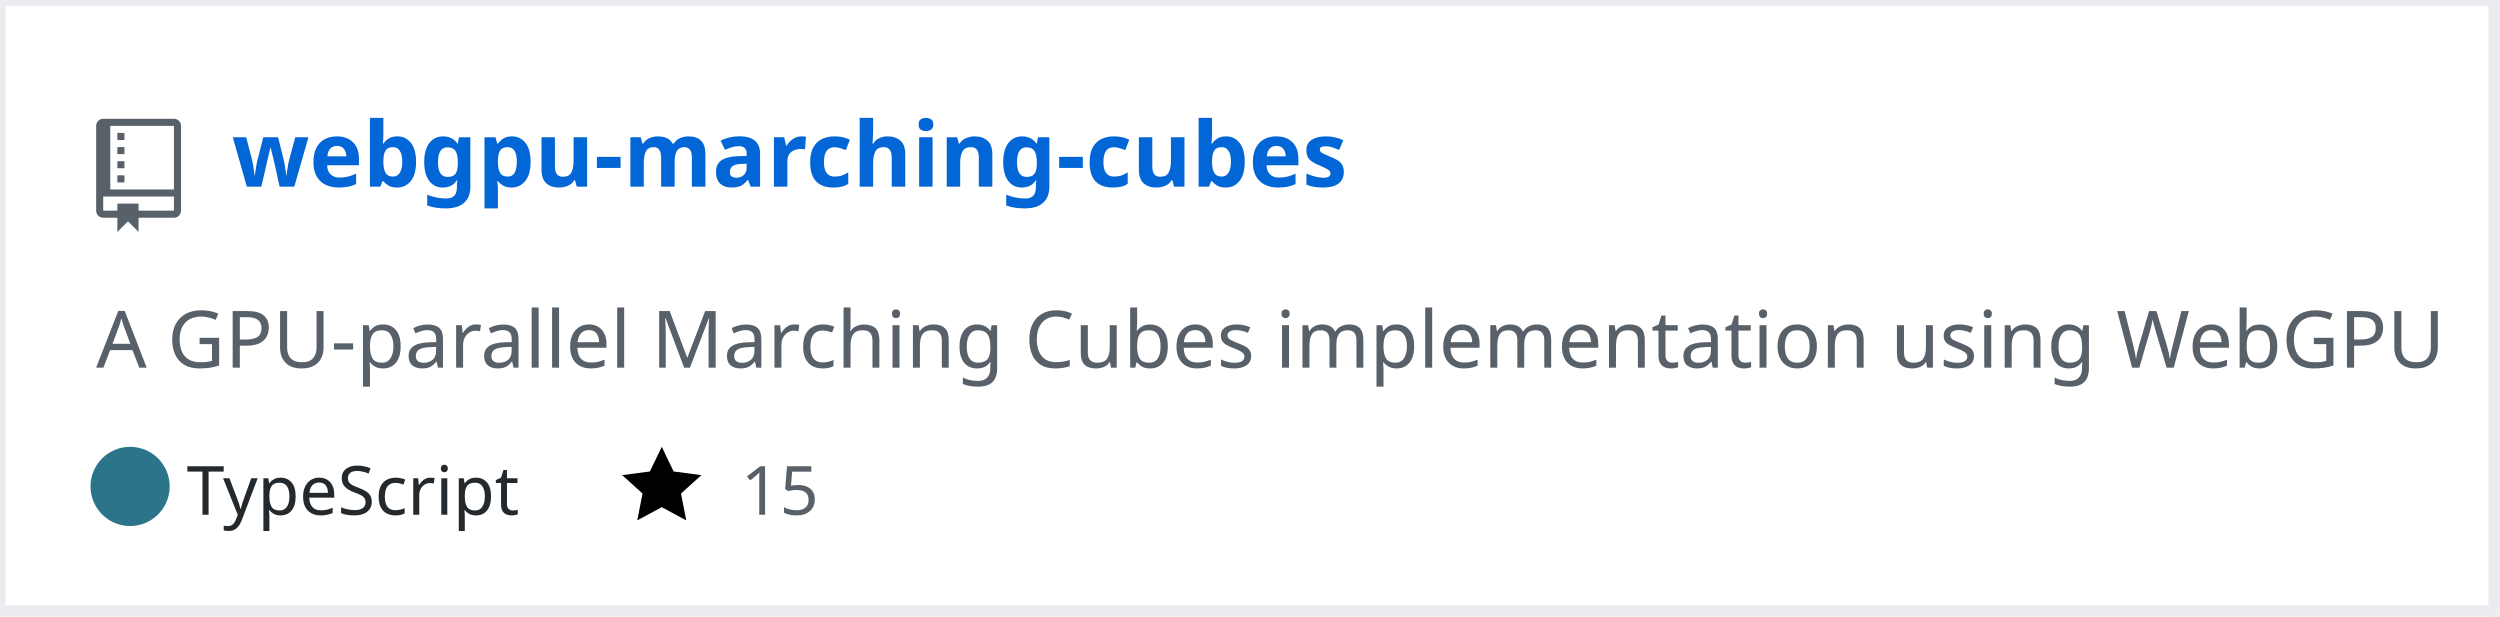
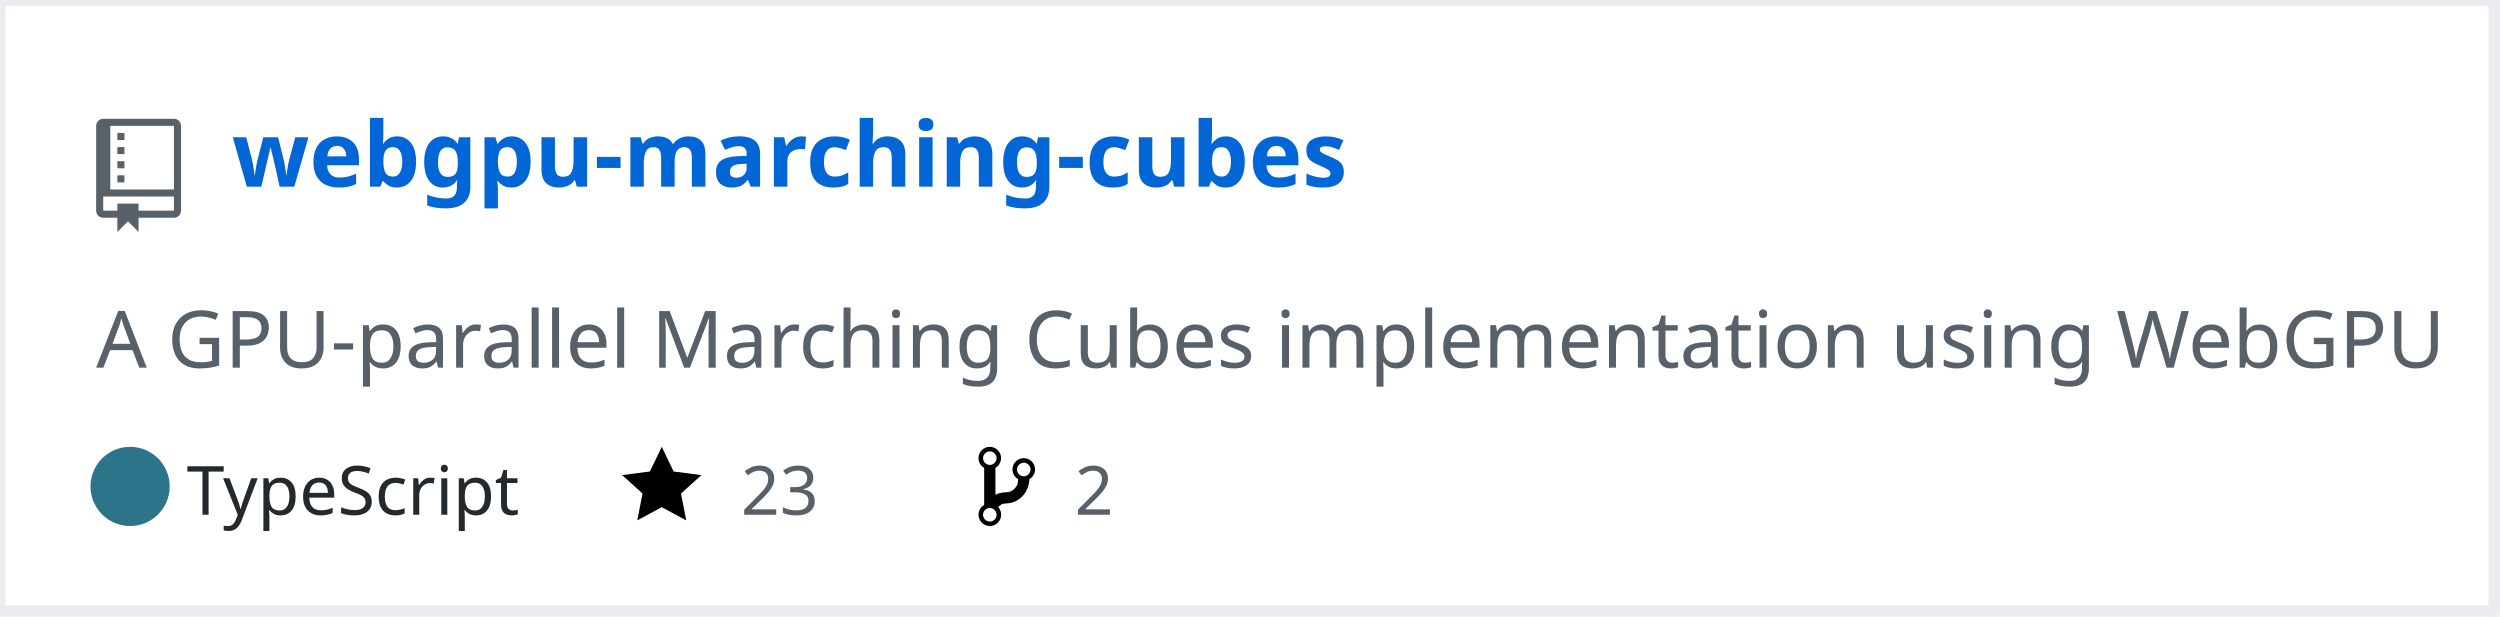
<svg xmlns="http://www.w3.org/2000/svg" width="442" height="109" version="1.2" baseProfile="tiny" data-reactroot="">
  <defs />
  <g fill="none" stroke="black" stroke-width="1" fill-rule="evenodd" stroke-linecap="square" stroke-linejoin="bevel">
    <g fill="#ffffff" fill-opacity="1" stroke="none" transform="matrix(1,0,0,1,0,0)">
      <rect x="0" y="0" width="440" height="109" />
    </g>
    <rect x="0" y="0" width="441" height="108" stroke="#eaecef" stroke-width="2" />
    <g fill="#586069" fill-opacity="1" stroke="none" transform="matrix(1.25,0,0,1.25,17,21)">
      <path vector-effect="none" fill-rule="evenodd" d="M4,9 L3,9 L3,8 L4,8 L4,9 M4,6 L3,6 L3,7 L4,7 L4,6 M4,4 L3,4 L3,5 L4,5 L4,4 M4,2 L3,2 L3,3 L4,3 L4,2 M12,1 L12,13 C12,13.55 11.55,14 11,14 L6,14 L6,16 L4.5,14.5 L3,16 L3,14 L1,14 C0.45,14 0,13.55 0,13 L0,1 C0,0.45 0.45,0 1,0 L11,0 C11.55,0 12,0.45 12,1 M11,11 L1,11 L1,13 L3,13 L3,12 L6,12 L6,13 L11,13 L11,11 M11,1 L2,1 L2,10 L11,10 L11,1" />
    </g>
    <g fill="#0366d6" fill-opacity="1" stroke="#0366d6" stroke-opacity="1" stroke-width="1" stroke-linecap="square" stroke-linejoin="bevel" transform="matrix(1,0,0,1,0,0)">
      <a target="" href="https://github.com/Twinklebear/webgpu-marching-cubes">
        <text fill="#0366d6" fill-opacity="1" stroke="none" xml:space="preserve" x="41" y="33" font-family="sans-serif" font-size="16" font-weight="630" font-style="normal">webgpu-marching-cubes</text>
      </a>
    </g>
    <g fill="#586069" fill-opacity="1" stroke="#586069" stroke-opacity="1" stroke-width="1" stroke-linecap="square" stroke-linejoin="bevel" transform="matrix(1,0,0,1,0,0)">
      <text fill="#586069" fill-opacity="1" stroke="none" xml:space="preserve" x="17" y="65" font-family="sans-serif" font-size="14" font-weight="400" font-style="normal">A GPU-parallel Marching Cubes implementation using WebGPU </text>
    </g>
    <g fill="#24292e" fill-opacity="1" stroke="#24292e" stroke-opacity="1" stroke-width="1" stroke-linecap="square" stroke-linejoin="bevel" transform="matrix(1,0,0,1,0,0)">
      <text fill="#24292e" fill-opacity="1" stroke="none" xml:space="preserve" x="33" y="91" font-family="sans-serif" font-size="12" font-weight="400" font-style="normal">TypeScript</text>
    </g>
    <g fill="#000000" fill-opacity="1" stroke="none" transform="matrix(1,0,0,1,110,78)">
      <a target="" href="https://github.com/Twinklebear/webgpu-marching-cubes/stargazers">
        <path vector-effect="none" fill-rule="evenodd" d="M14,6 L9.1,5.36 L7,1 L4.9,5.36 L0,6 L3.6,9.26 L2.67,14 L7,11.67 L11.33,14 L10.4,9.26 L14,6" />
      </a>
    </g>
    <g fill="#586069" fill-opacity="1" stroke="#586069" stroke-opacity="1" stroke-width="1" stroke-linecap="square" stroke-linejoin="bevel" transform="matrix(1,0,0,1,0,0)">
      <a target="" href="https://github.com/Twinklebear/webgpu-marching-cubes/stargazers">
-         <text fill="#586069" fill-opacity="1" stroke="none" xml:space="preserve" x="131" y="91" font-family="sans-serif" font-size="12" font-weight="400" font-style="normal">15</text>
+         <text fill="#586069" fill-opacity="1" stroke="none" xml:space="preserve" x="131" y="91" font-family="sans-serif" font-size="12" font-weight="400" font-style="normal">23</text>
      </a>
    </g>
-     <g fill="#000000" fill-opacity="1" stroke="none" transform="matrix(1,0,0,1,173,78)" />
-     <g fill="#586069" fill-opacity="1" stroke="#586069" stroke-opacity="1" stroke-width="1" stroke-linecap="square" stroke-linejoin="bevel" transform="matrix(1,0,0,1,0,0)" />
+     <g fill="#000000" fill-opacity="1" stroke="none" transform="matrix(1,0,0,1,173,78)">
+       <a target="" href="https://github.com/Twinklebear/webgpu-marching-cubes/network/members">
+         <path vector-effect="none" fill-rule="evenodd" d="M10,5 C10,3.89 9.11,3 8,3 C7.097,2.998 6.305,3.603 6.07,4.476 C5.836,5.348 6.217,6.269 7,6.72 L7,7.02 C6.98,7.54 6.77,8 6.37,8.4 C5.97,8.8 5.51,9.01 4.99,9.03 C4.16,9.05 3.51,9.19 2.99,9.48 L2.99,4.72 C3.773,4.269 4.154,3.348 3.92,2.476 C3.685,1.603 2.893,0.998 1.99,1 C0.88,1 0,1.89 0,3 C0.004,3.71 0.385,4.365 1,4.72 L1,11.28 C0.41,11.63 0,12.27 0,13 C0,14.11 0.89,15 2,15 C3.11,15 4,14.11 4,13 C4,12.47 3.8,12 3.47,11.64 C3.56,11.58 3.95,11.23 4.06,11.17 C4.31,11.06 4.62,11 5,11 C6.05,10.95 6.95,10.55 7.75,9.75 C8.55,8.95 8.95,7.77 9,6.73 L8.98,6.73 C9.59,6.37 10,5.73 10,5 M2,1.8 C2.66,1.8 3.2,2.35 3.2,3 C3.2,3.65 2.65,4.2 2,4.2 C1.35,4.2 0.8,3.65 0.8,3 C0.8,2.35 1.35,1.8 2,1.8 M2,14.21 C1.34,14.21 0.8,13.66 0.8,13.01 C0.8,12.36 1.35,11.81 2,11.81 C2.65,11.81 3.2,12.36 3.2,13.01 C3.2,13.66 2.65,14.21 2,14.21 M8,6.21 C7.34,6.21 6.8,5.66 6.8,5.01 C6.8,4.36 7.35,3.81 8,3.81 C8.65,3.81 9.2,4.36 9.2,5.01 C9.2,5.66 8.65,6.21 8,6.21 " />
+       </a>
+     </g>
+     <g fill="#586069" fill-opacity="1" stroke="#586069" stroke-opacity="1" stroke-width="1" stroke-linecap="square" stroke-linejoin="bevel" transform="matrix(1,0,0,1,0,0)">
+       <a target="" href="https://github.com/Twinklebear/webgpu-marching-cubes/network/members">
+         <text fill="" fill-opacity="1" stroke="none" xml:space="preserve" x="190" y="91" font-family="sans-serif" font-size="12" font-weight="400" font-style="normal">2</text>
+       </a>
+     </g>
    <circle cx="23" cy="86" r="7" stroke="none" fill="#2b7489" />
  </g>
</svg>
